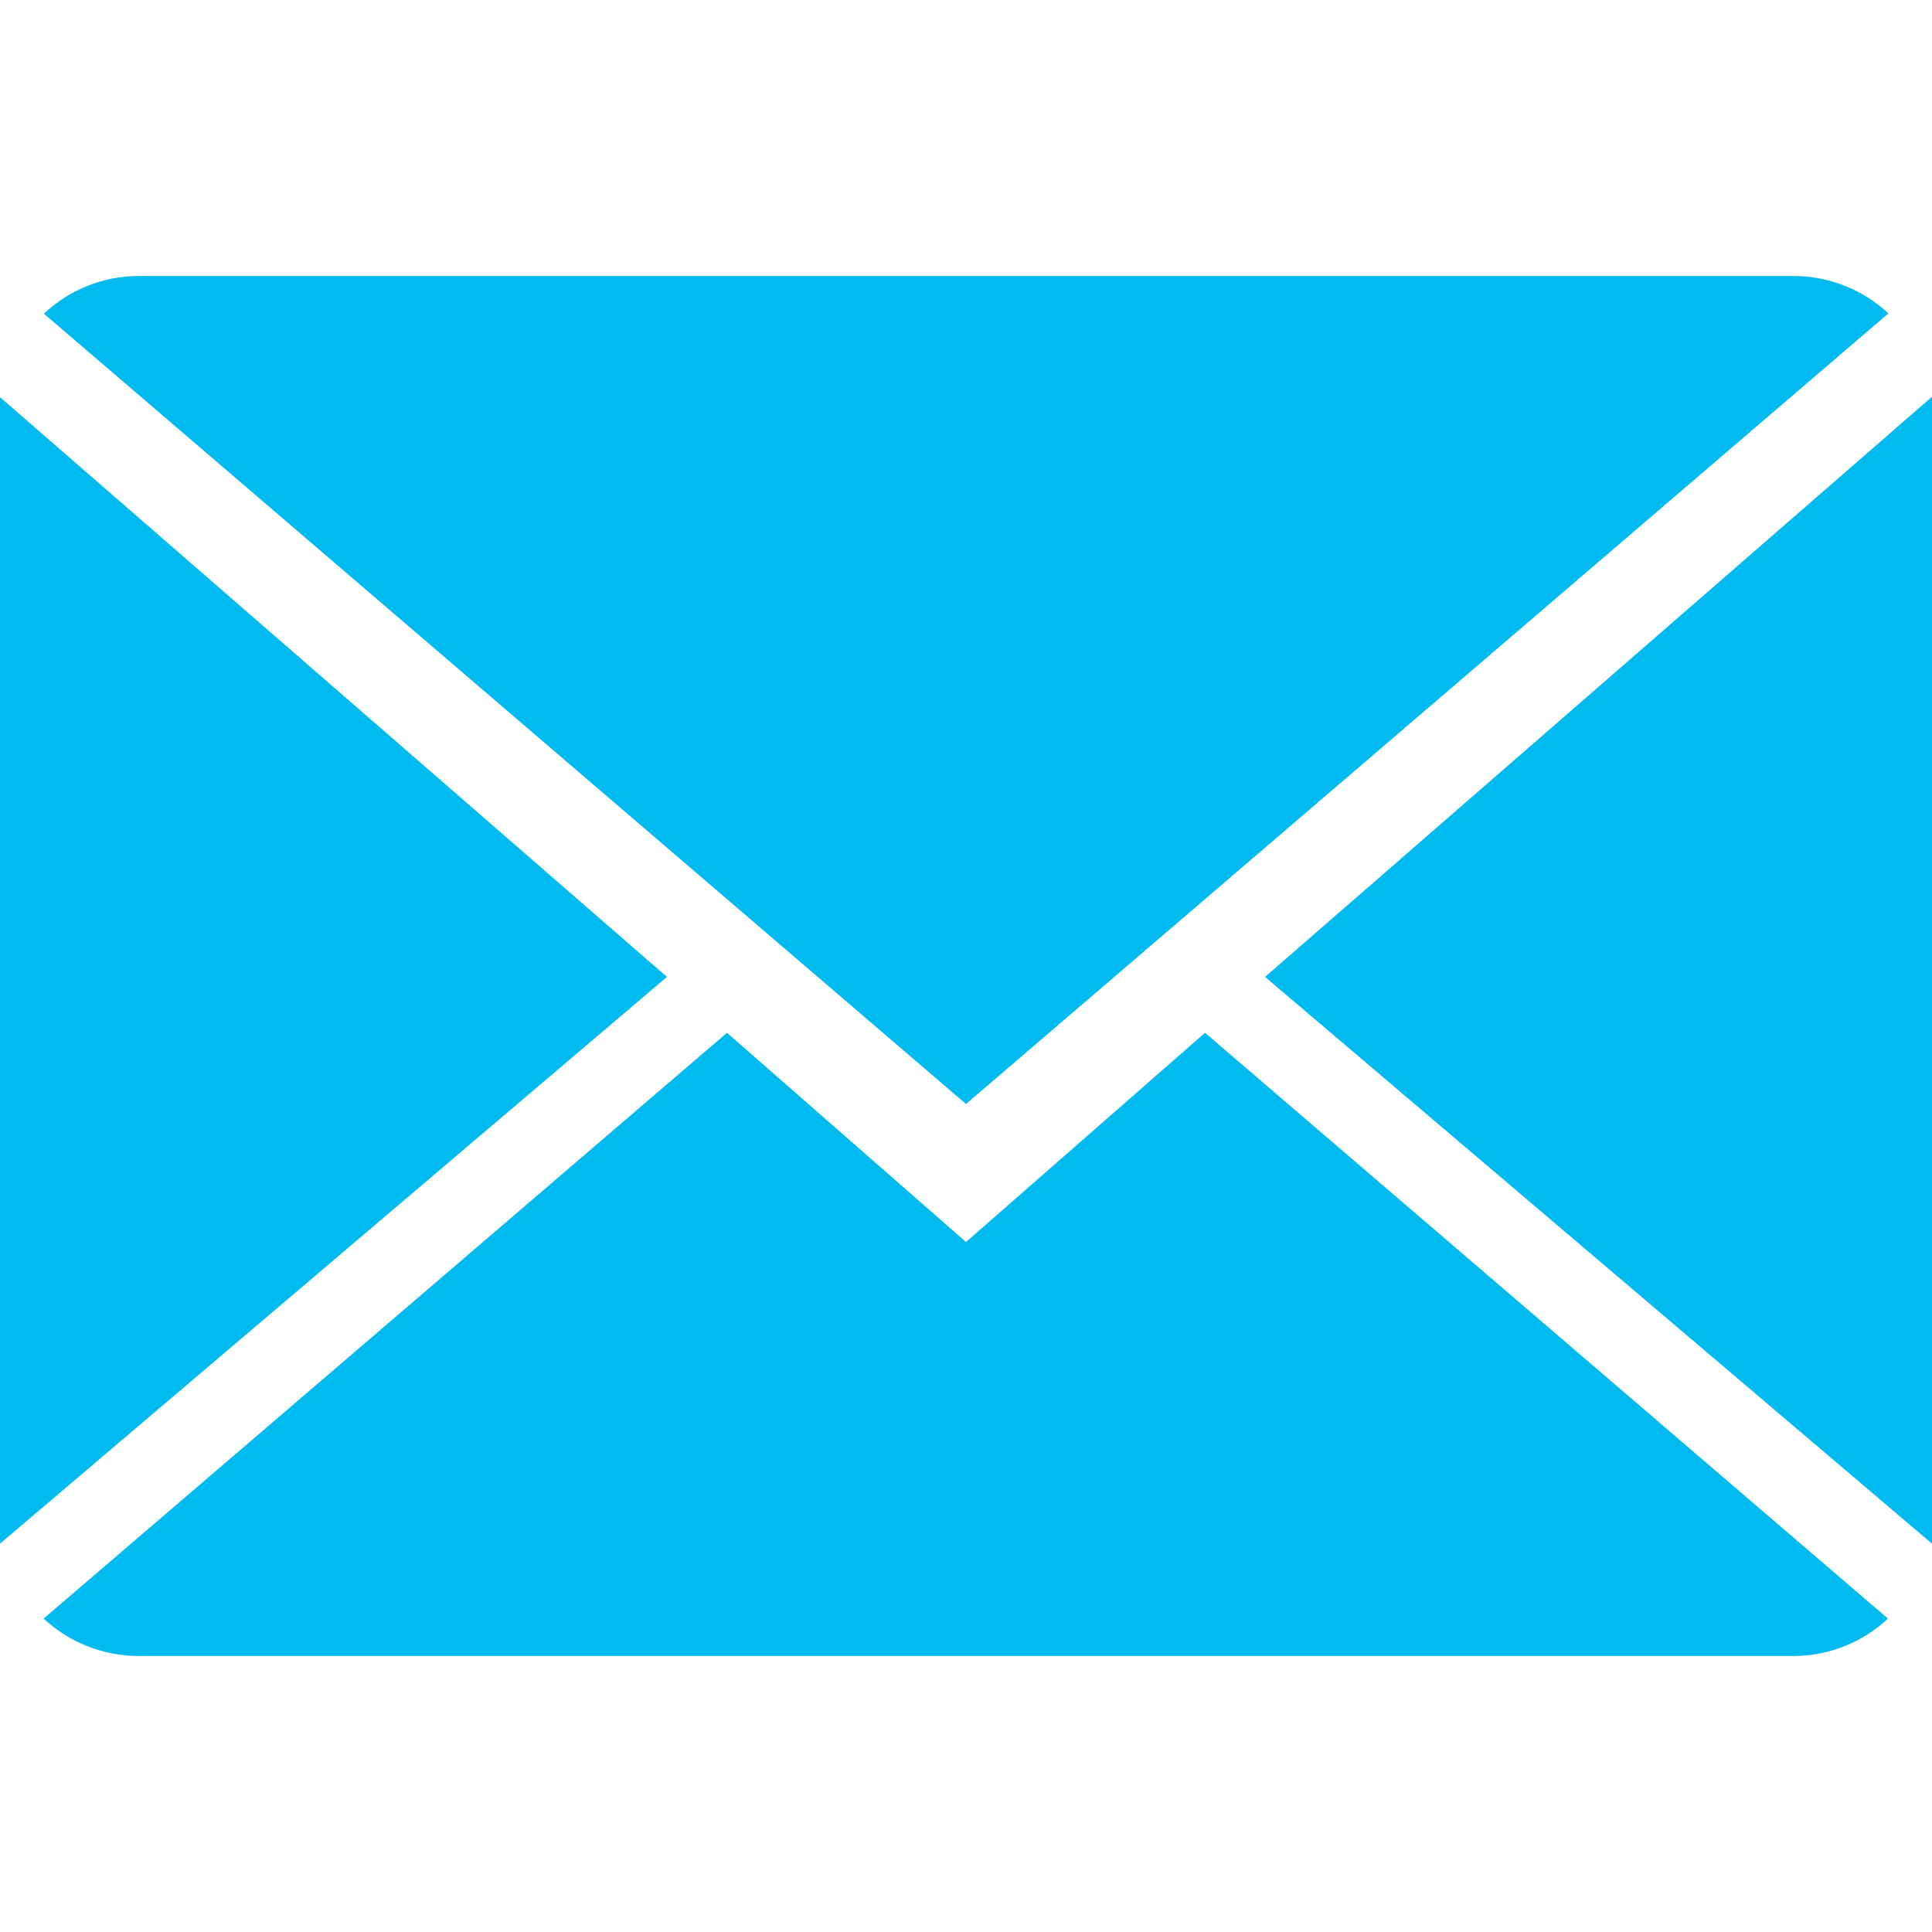
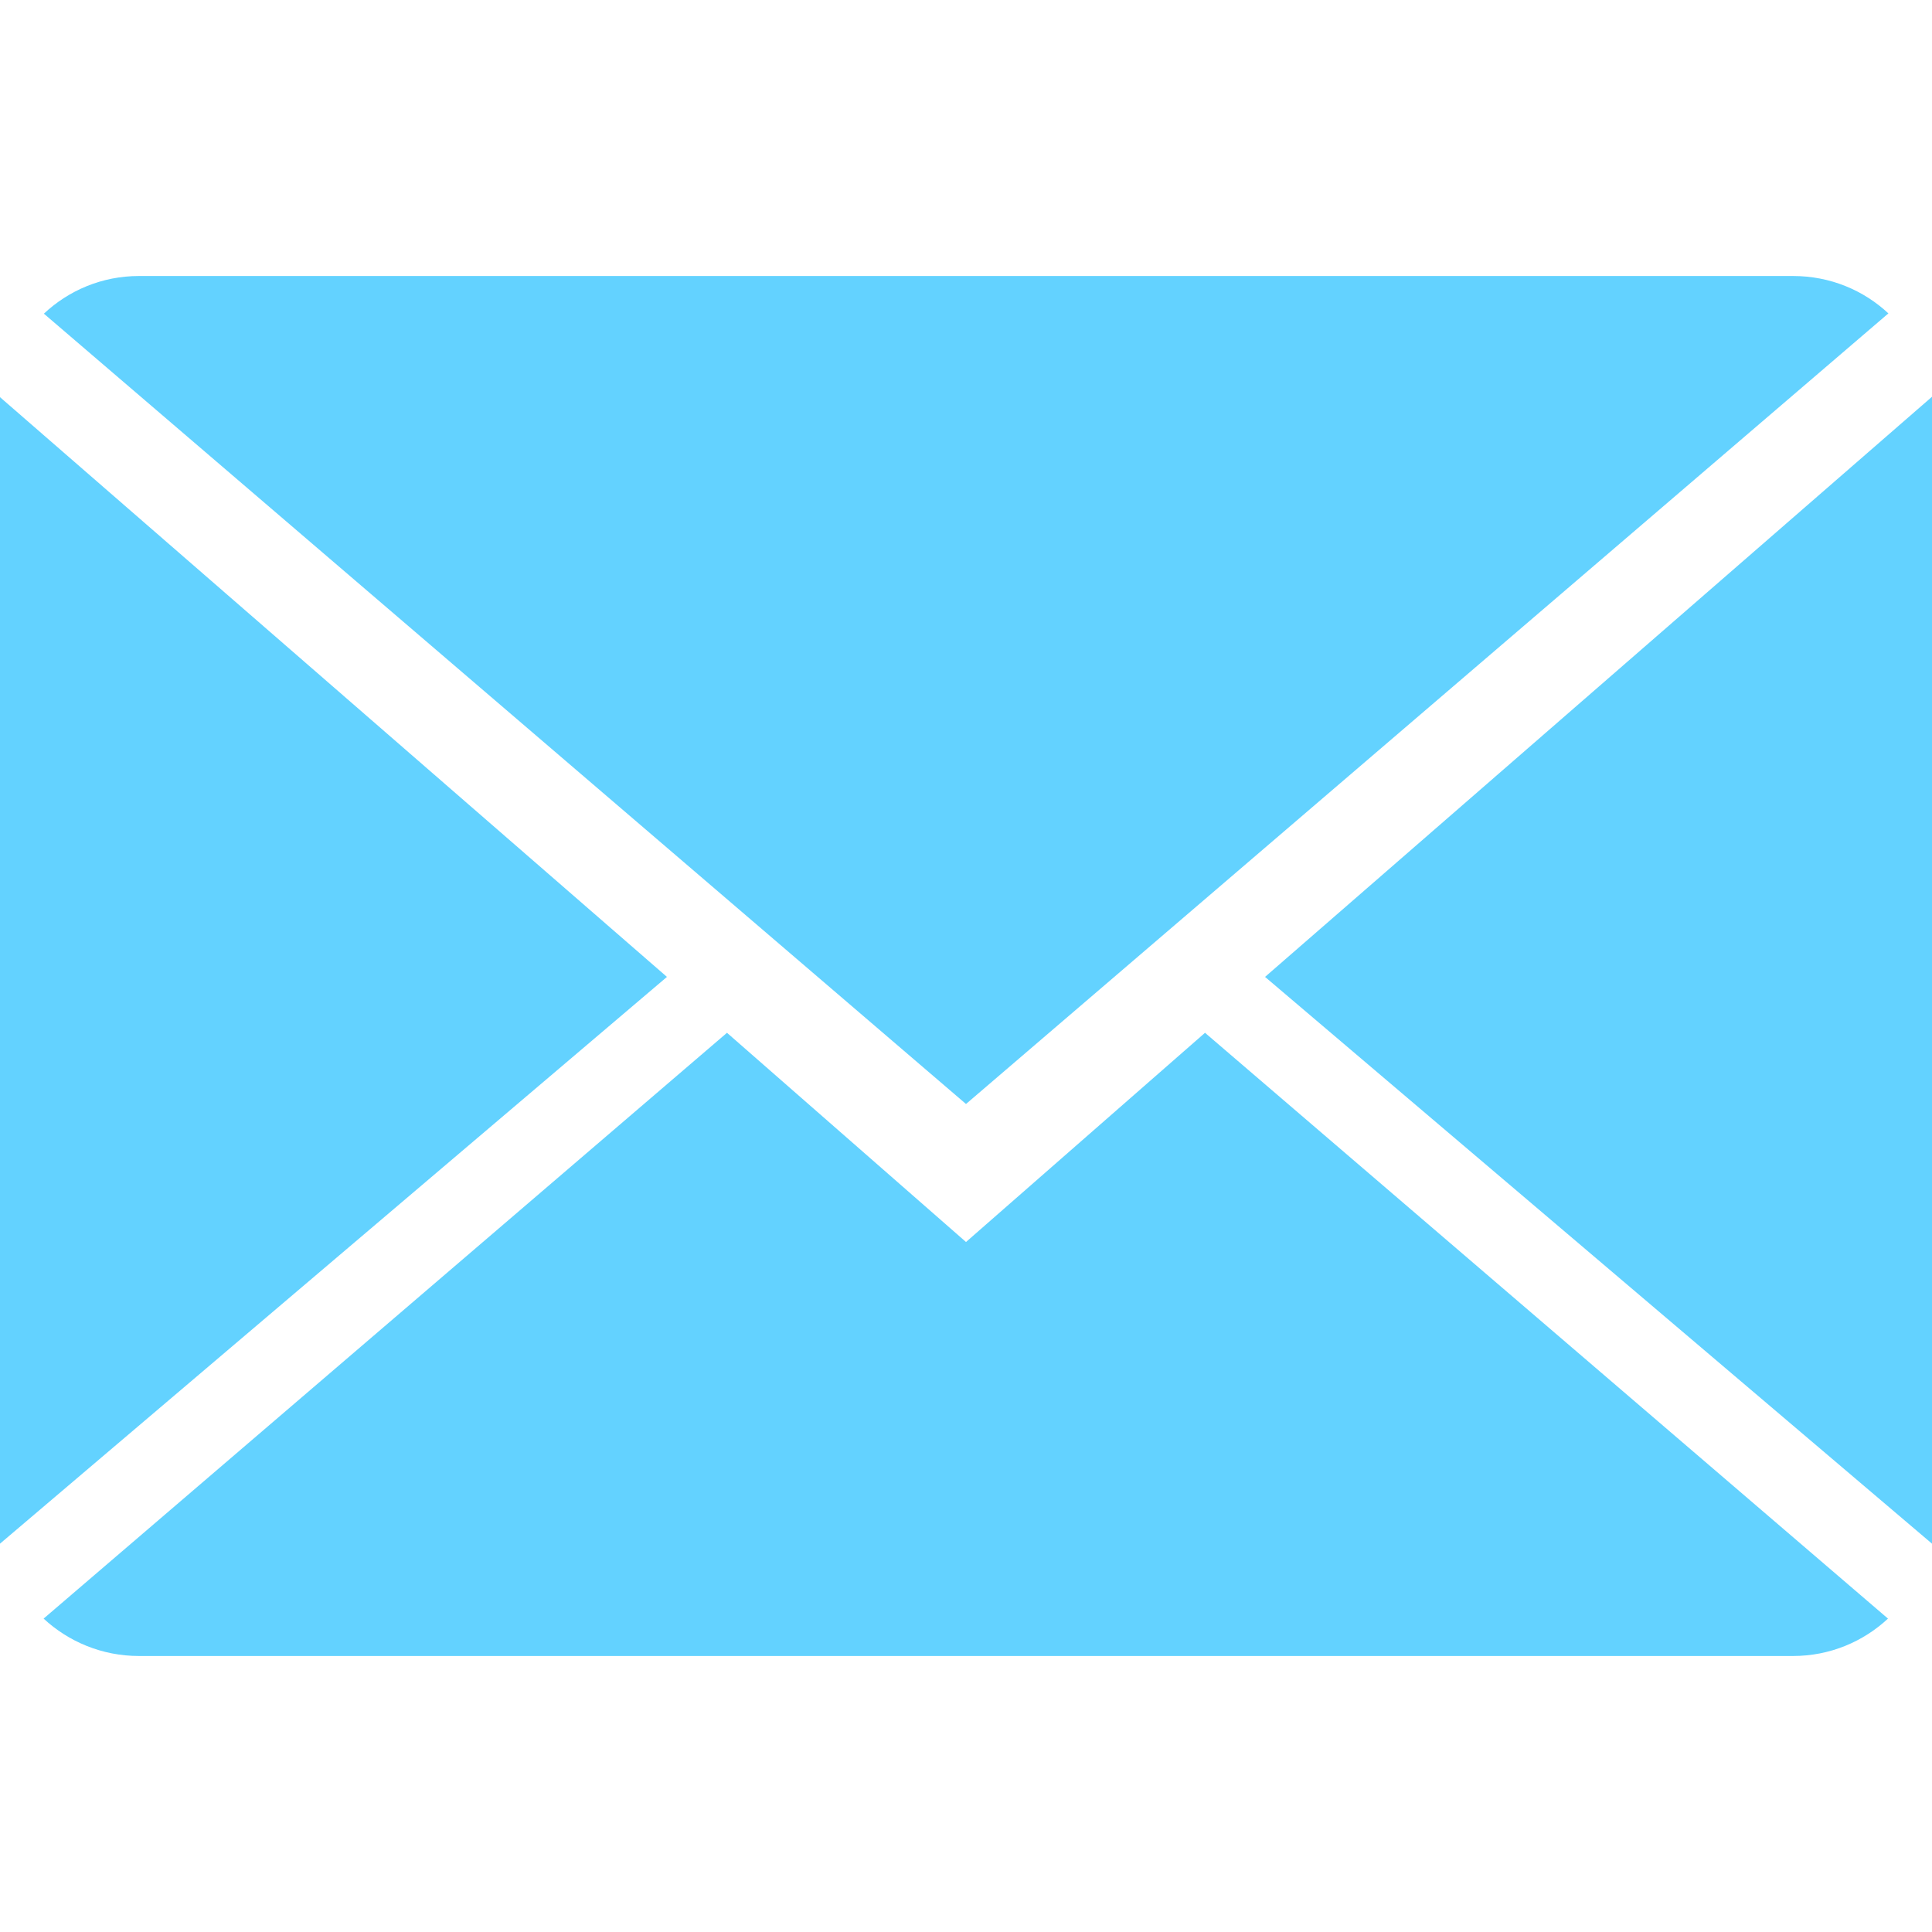
<svg xmlns="http://www.w3.org/2000/svg" version="1.1" id="Capa_1" x="0px" y="0px" viewBox="0 0 14 14" style="enable-background:new 0 0 14 14;" xml:space="preserve">
  <g>
    <g>
-       <path style="fill:#01BAEF;" d="M7,9L5.268,7.484l-4.952,4.245C0.496,11.896,0.739,12,1.007,12h11.986    c0.267,0,0.509-0.104,0.688-0.271L8.732,7.484L7,9z" />
-       <path style="fill:#01BAEF;" d="M13.684,2.271C13.504,2.103,13.262,2,12.993,2H1.007C0.74,2,0.498,2.104,0.318,2.273L7,8    L13.684,2.271z" />
-       <polygon style="fill:#01BAEF;" points="0,2.878 0,11.186 4.833,7.079" />
-       <polygon style="fill:#01BAEF;" points="9.167,7.079 14,11.186 14,2.875" />
+       <path style="fill:#63D2FF;" d="M7,9L5.268,7.484l-4.952,4.245C0.496,11.896,0.739,12,1.007,12h11.986    c0.267,0,0.509-0.104,0.688-0.271L8.732,7.484L7,9z" />
+       <path style="fill:#63D2FF;" d="M13.684,2.271C13.504,2.103,13.262,2,12.993,2H1.007C0.74,2,0.498,2.104,0.318,2.273L7,8    L13.684,2.271z" />
+       <polygon style="fill:#63D2FF;" points="0,2.878 0,11.186 4.833,7.079" />
+       <polygon style="fill:#63D2FF;" points="9.167,7.079 14,11.186 14,2.875" />
    </g>
  </g>
</svg>
